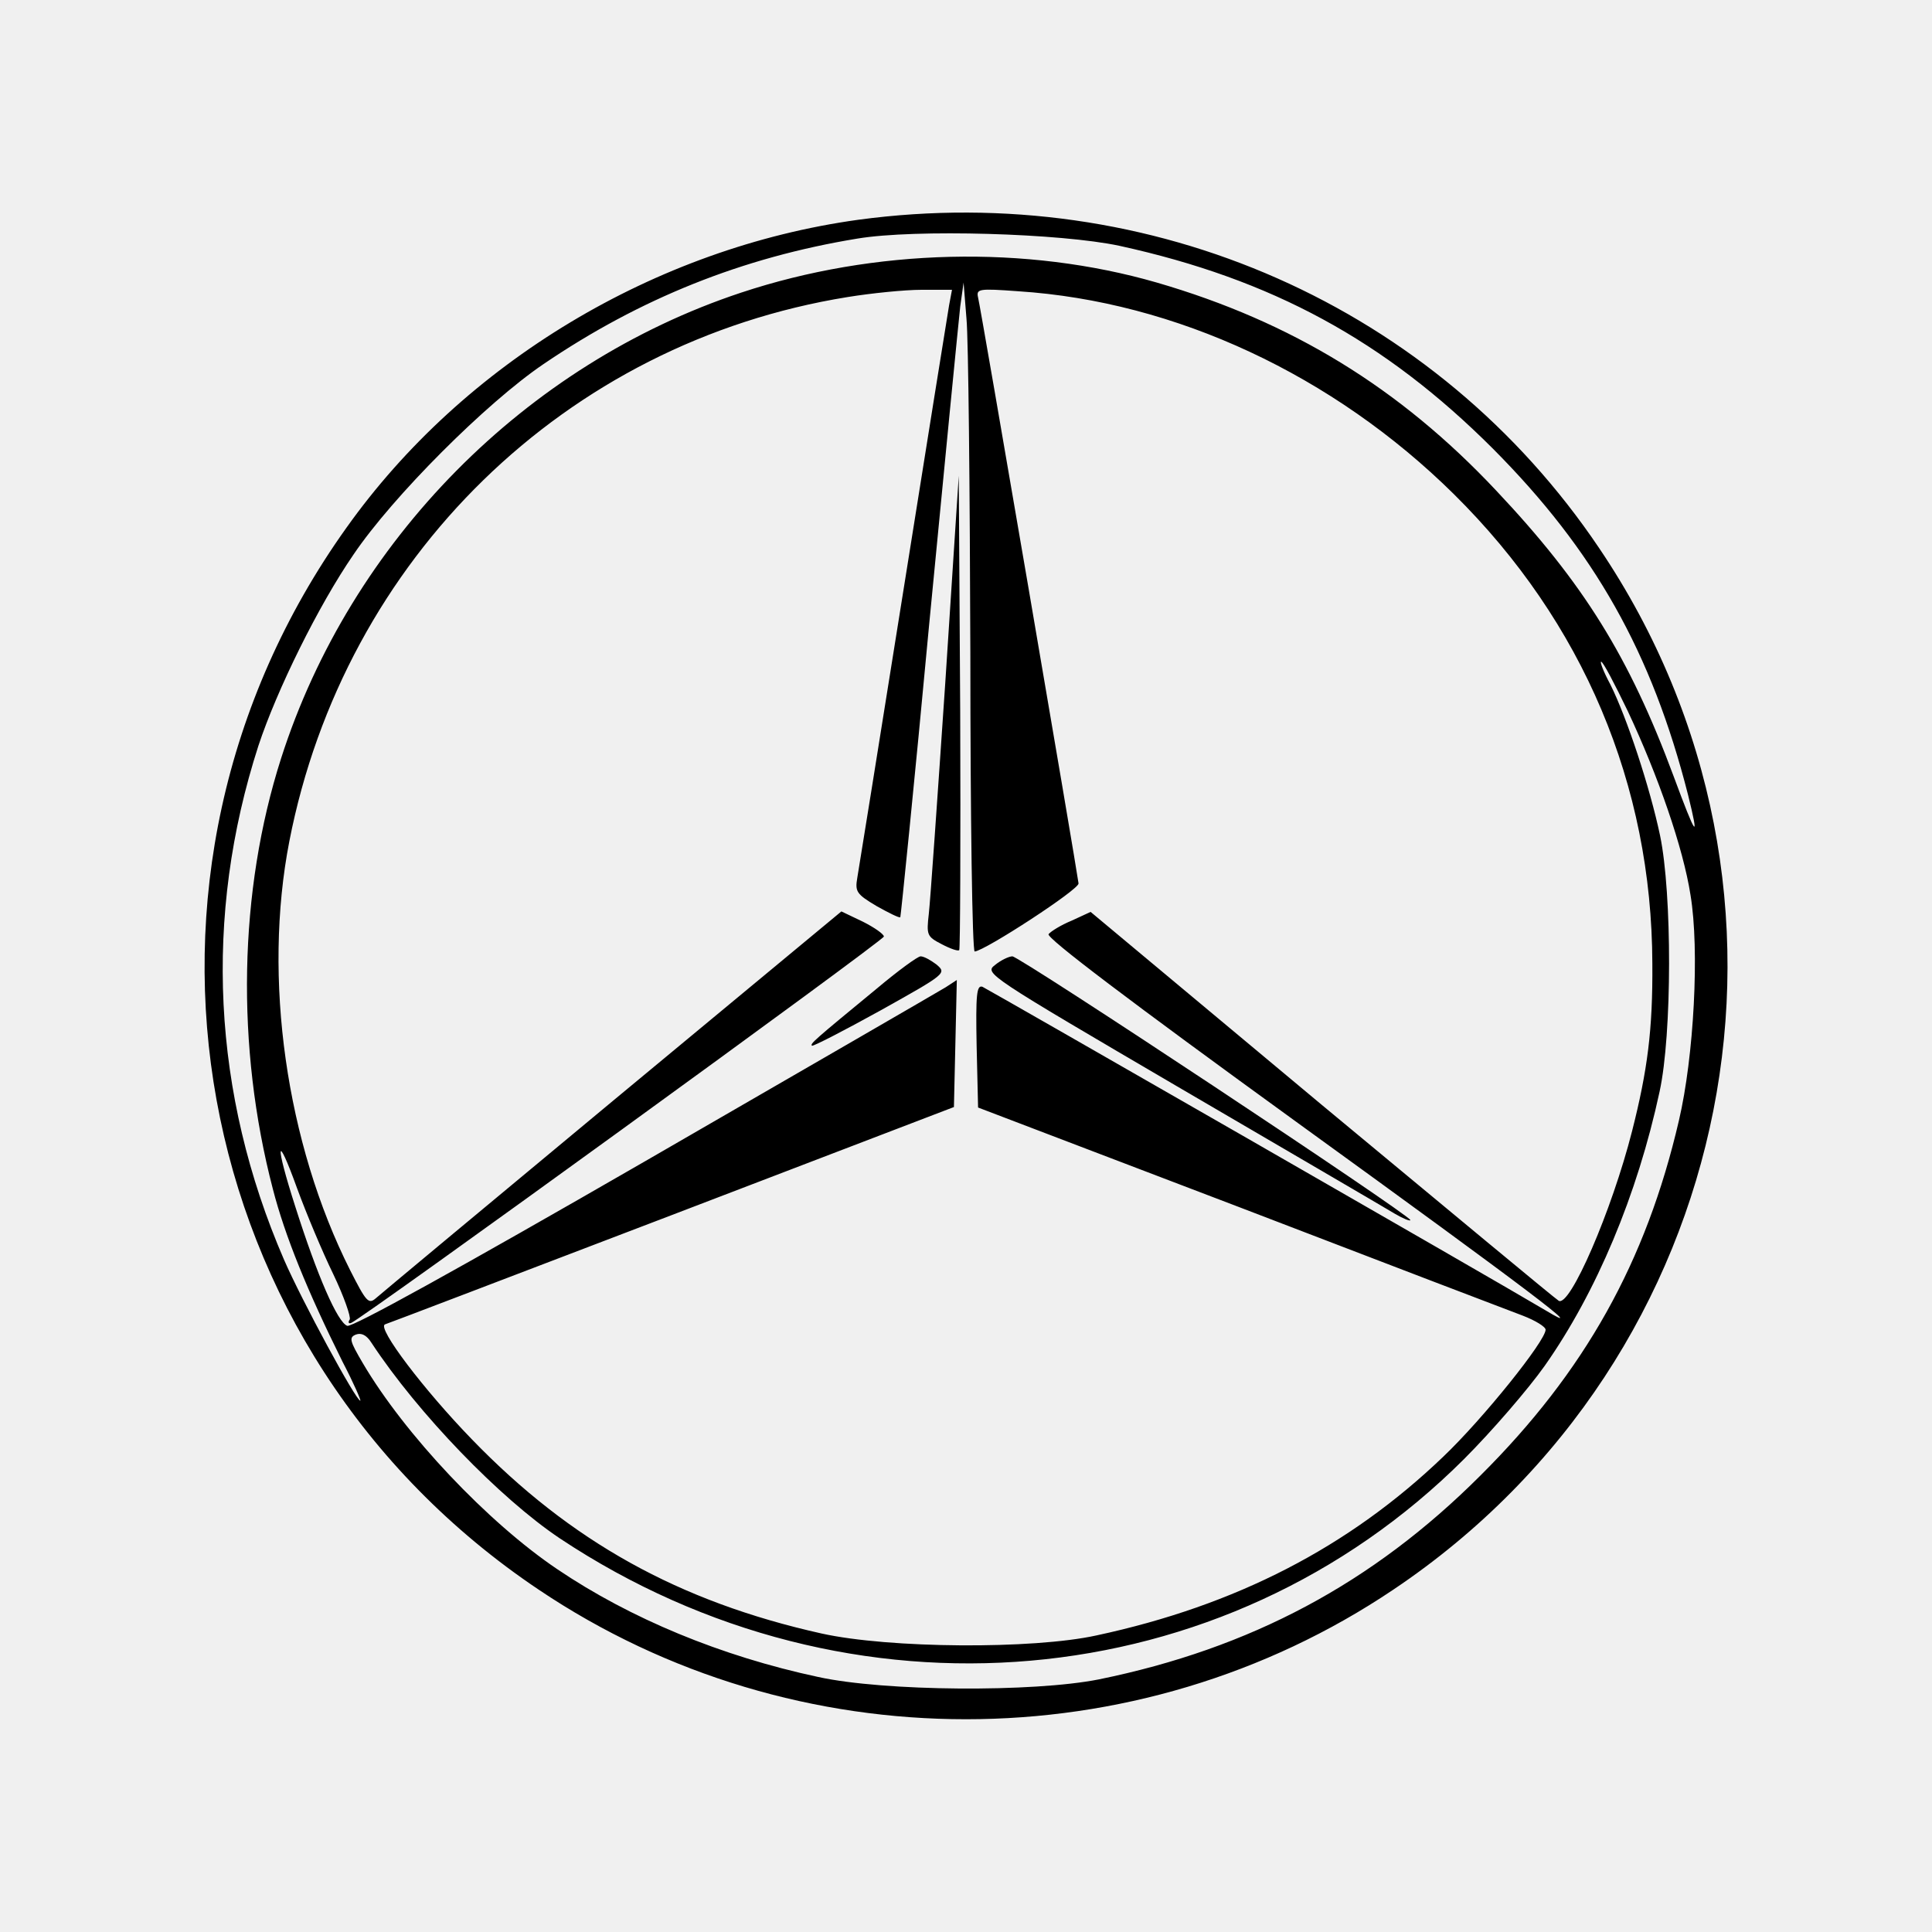
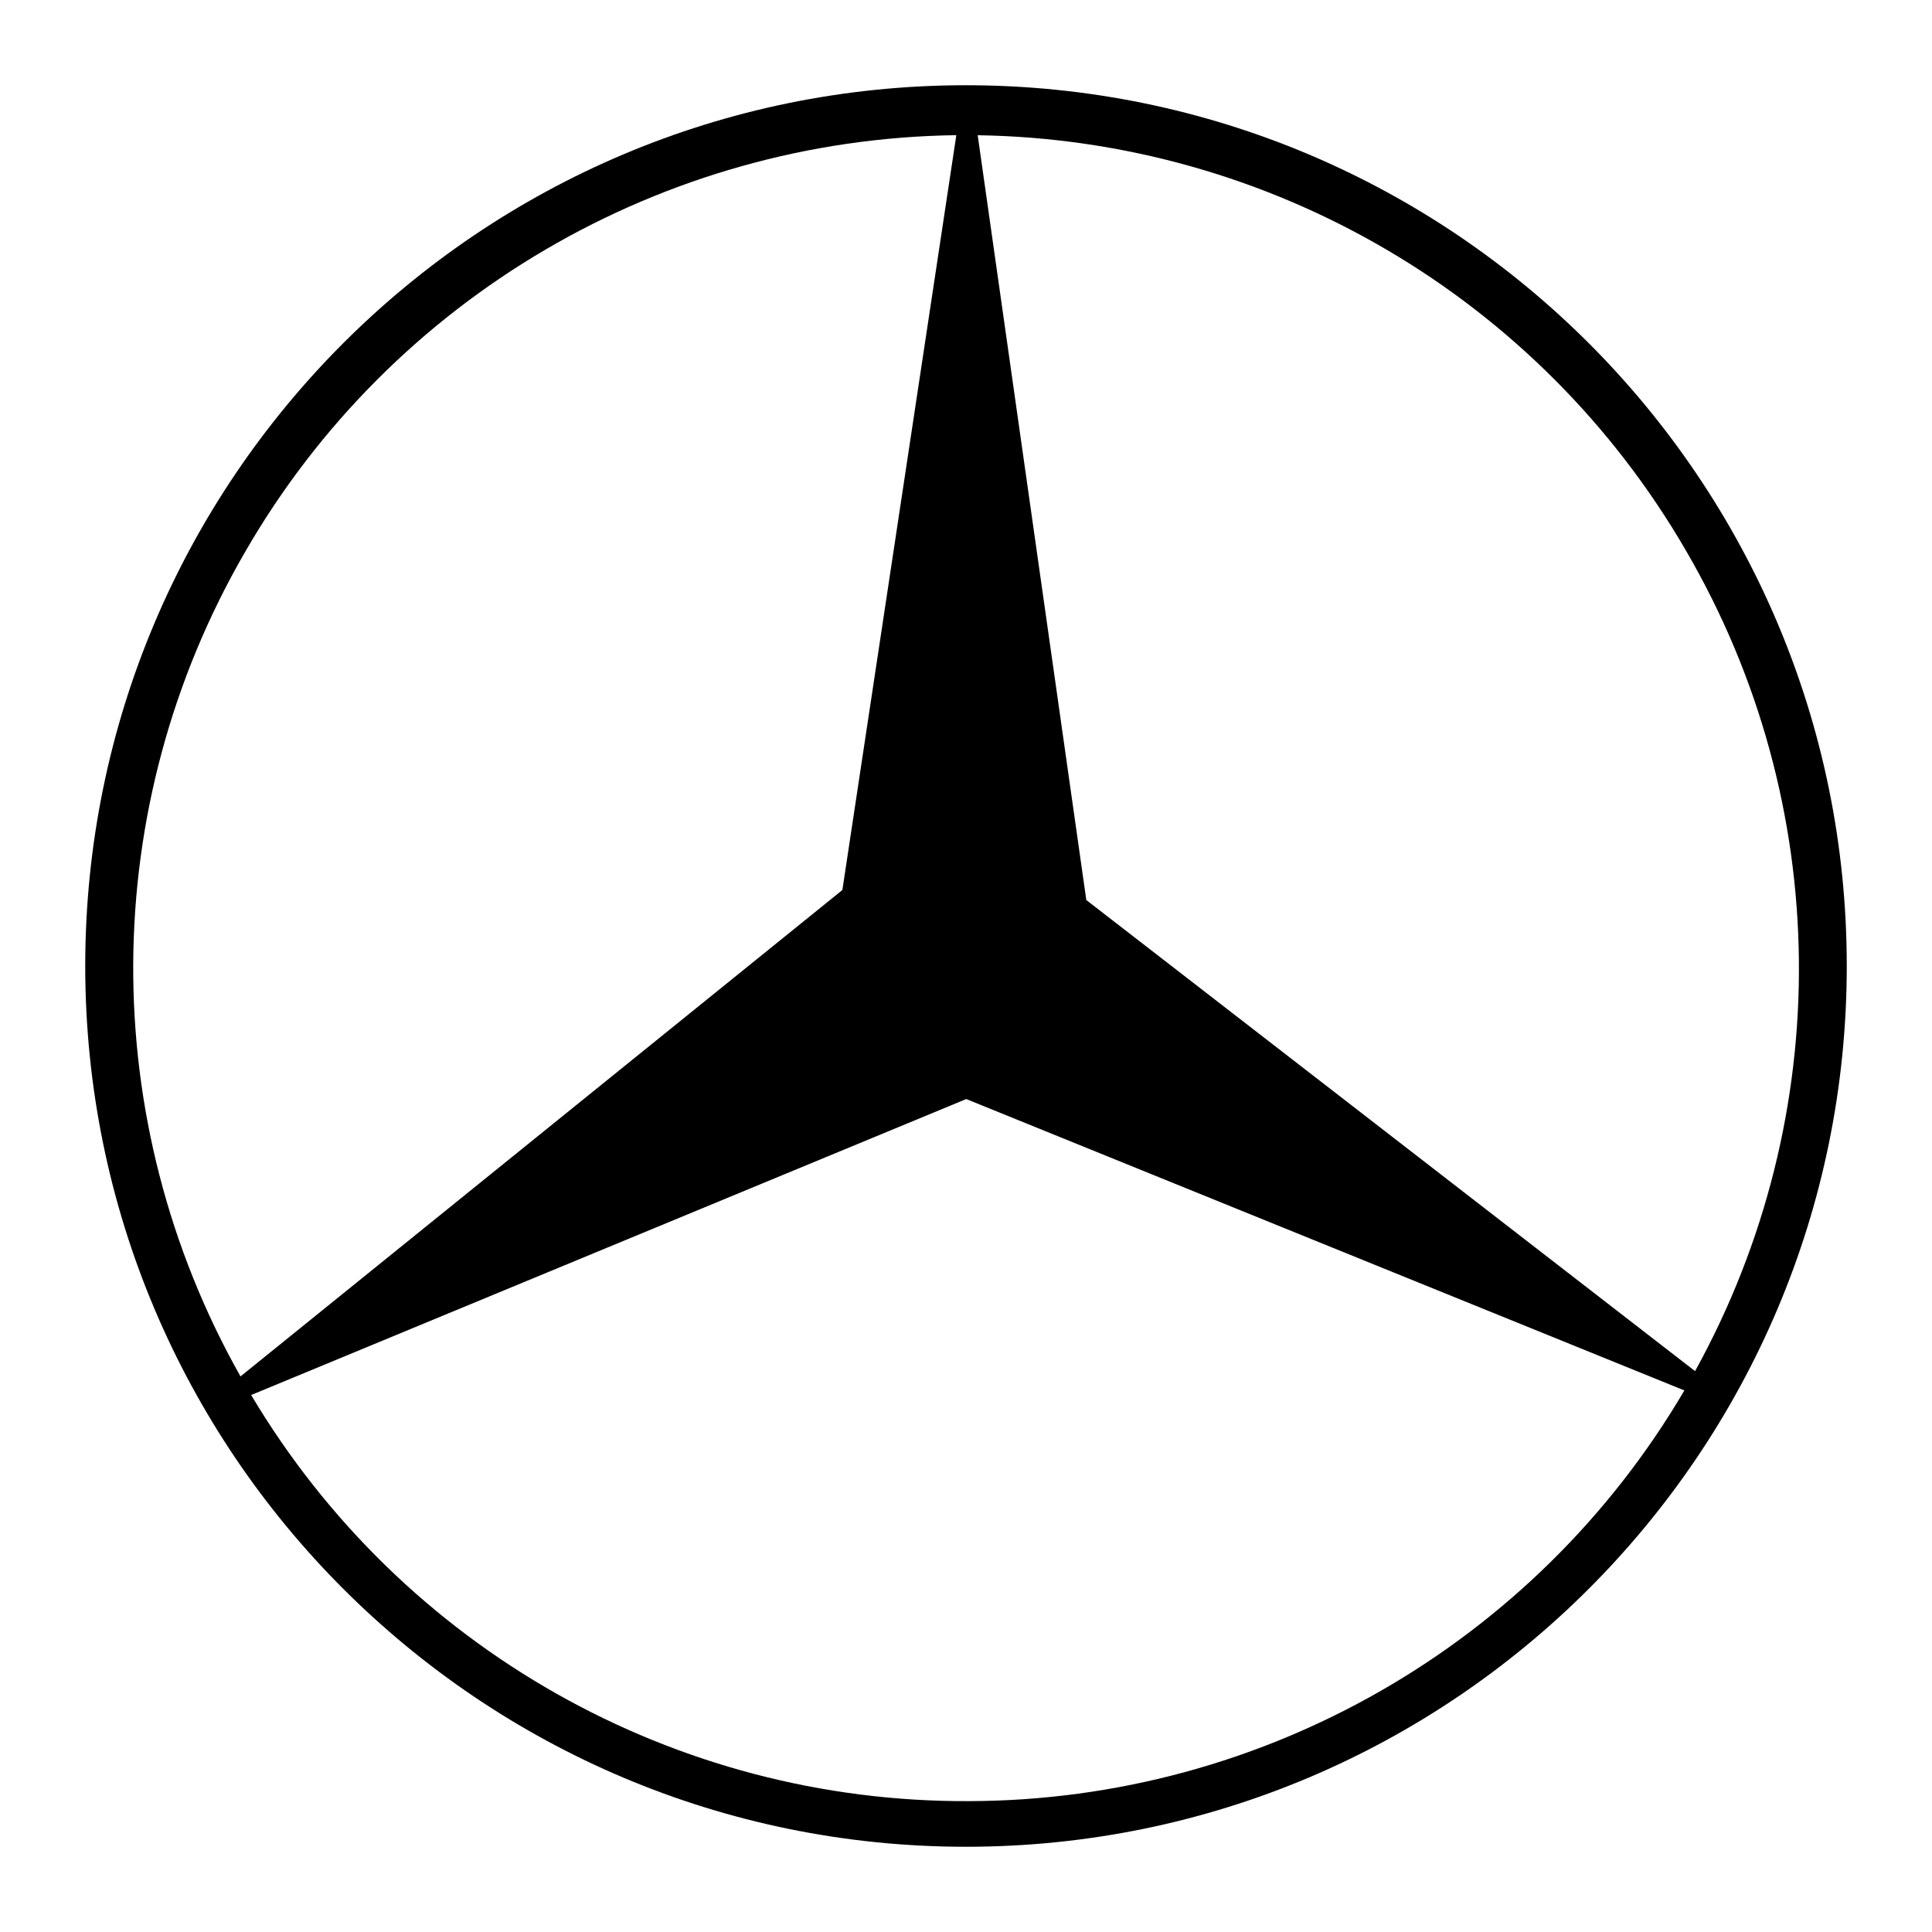
- <svg xmlns="http://www.w3.org/2000/svg" version="1.0" width="400pt" height="400pt" viewBox="0 0 400 400" preserveAspectRatio="xMidYMid meet">
-   <g transform="translate(0,400) scale(0.1,-0.1)" fill="#000000" stroke="none">
-     <path d="M1777 3545 c-420 -58 -817 -296 -1060 -638 -514 -720 -335 -1706 398 -2198 532 -358 1238 -358 1770 0 717 481 907 1444 426 2156 -337 501 -928 762 -1534 680z m541 -54 c315 -69 549 -196 773 -420 210 -211 329 -422 404 -717 24 -97 17 -88 -30 39 -92 248 -187 400 -367 591 -200 213 -424 350 -703 431 -270 78 -584 71 -861 -21 -446 -148 -808 -514 -952 -964 -88 -275 -94 -597 -17 -892 25 -97 71 -210 144 -357 23 -44 39 -81 37 -81 -9 0 -121 207 -158 292 -149 344 -167 711 -53 1064 38 115 124 290 197 396 81 120 275 314 393 394 200 136 412 221 650 260 119 20 422 11 543 -15z m-309 -843 c0 -340 4 -618 9 -618 22 2 217 129 215 141 -4 32 -203 1195 -208 1213 -4 18 1 19 83 13 326 -21 653 -174 902 -420 268 -265 410 -602 411 -972 1 -137 -10 -221 -42 -347 -42 -165 -129 -366 -152 -351 -7 4 -227 187 -491 406 l-478 399 -39 -18 c-22 -9 -43 -22 -48 -28 -6 -7 167 -138 516 -391 478 -346 611 -447 513 -388 -109 65 -1155 665 -1166 670 -12 4 -14 -16 -12 -122 l3 -128 540 -206 c297 -114 561 -215 588 -225 26 -10 47 -23 47 -29 0 -23 -129 -184 -212 -263 -195 -187 -429 -308 -718 -370 -132 -29 -429 -27 -569 4 -296 66 -520 191 -724 402 -99 102 -197 231 -180 238 4 1 271 103 593 226 l585 224 3 131 3 132 -23 -15 c-13 -8 -293 -170 -622 -360 -392 -226 -606 -344 -617 -341 -20 7 -62 103 -108 248 -42 131 -39 156 4 37 19 -52 53 -133 75 -178 22 -46 37 -89 34 -94 -4 -6 -2 -9 3 -7 25 10 1103 792 1103 800 0 5 -20 19 -44 31 l-44 21 -474 -393 c-260 -216 -481 -400 -490 -408 -15 -13 -20 -7 -53 58 -133 264 -181 605 -126 888 114 586 572 1033 1156 1127 49 8 118 15 153 15 l63 0 -6 -32 c-3 -18 -46 -285 -95 -593 -49 -308 -92 -574 -95 -592 -5 -29 -2 -34 40 -59 25 -14 47 -25 49 -23 1 2 29 276 60 609 32 333 61 628 64 655 l7 50 6 -75 c4 -41 7 -353 8 -692z m1361 -120 c63 -134 115 -284 130 -381 19 -114 7 -335 -24 -467 -68 -293 -195 -520 -411 -735 -223 -223 -476 -358 -790 -422 -136 -27 -444 -25 -581 5 -201 43 -389 121 -540 223 -144 97 -316 279 -403 427 -27 46 -29 53 -14 59 11 4 22 -1 32 -17 96 -146 266 -322 390 -405 600 -399 1376 -331 1872 164 58 58 133 145 167 193 107 152 192 354 238 568 26 119 26 410 1 530 -21 100 -69 245 -103 313 -14 26 -22 47 -19 47 4 0 28 -46 55 -102z" />
-     <path d="M1957 2585 c-16 -236 -31 -451 -34 -477 -5 -44 -4 -47 27 -63 17 -9 34 -15 36 -12 2 2 3 224 2 493 l-3 489 -28 -430z" />
-     <path d="M1815 1953 c-130 -107 -138 -114 -134 -118 2 -2 66 31 142 73 136 76 137 77 116 95 -12 9 -26 17 -33 17 -6 0 -47 -30 -91 -67z" />
-     <path d="M2060 2002 c-22 -17 -18 -20 387 -257 224 -131 423 -247 441 -258 17 -10 32 -16 32 -13 0 10 -809 546 -824 546 -7 0 -24 -8 -36 -18z" />
+ <svg xmlns="http://www.w3.org/2000/svg" width="2500" height="2500" viewBox="0 0 192.756 192.756">
+   <g fill-rule="evenodd" clip-rule="evenodd">
+     <path fill="#fff" d="M0 0h192.756v192.756H0V0z" />
+     <path d="M96.378 184.252c-48.531 0-87.874-39.344-87.874-87.874 0-48.531 39.343-87.874 87.874-87.874 48.532 0 87.874 39.343 87.874 87.874 0 48.53-39.342 87.874-87.874 87.874z" />
+     <path d="M96.402 109.652l-71.344 29.529c15.032 25.258 42.272 40.67 71.648 40.518 29.301-.076 56.465-15.643 71.344-40.975l-71.648-29.072zM84.044 88.797l11.369-75.311c-29.301.381-56.312 16.176-70.962 41.585-14.726 25.409-14.879 56.693-.457 82.255l60.05-48.529zM108.381 89.796l60.736 47.002c14.117-25.561 13.811-56.617-.914-81.873a83.143 83.143 0 0 0-70.658-41.433l10.836 76.304z" fill="#fff" />
  </g>
</svg>
